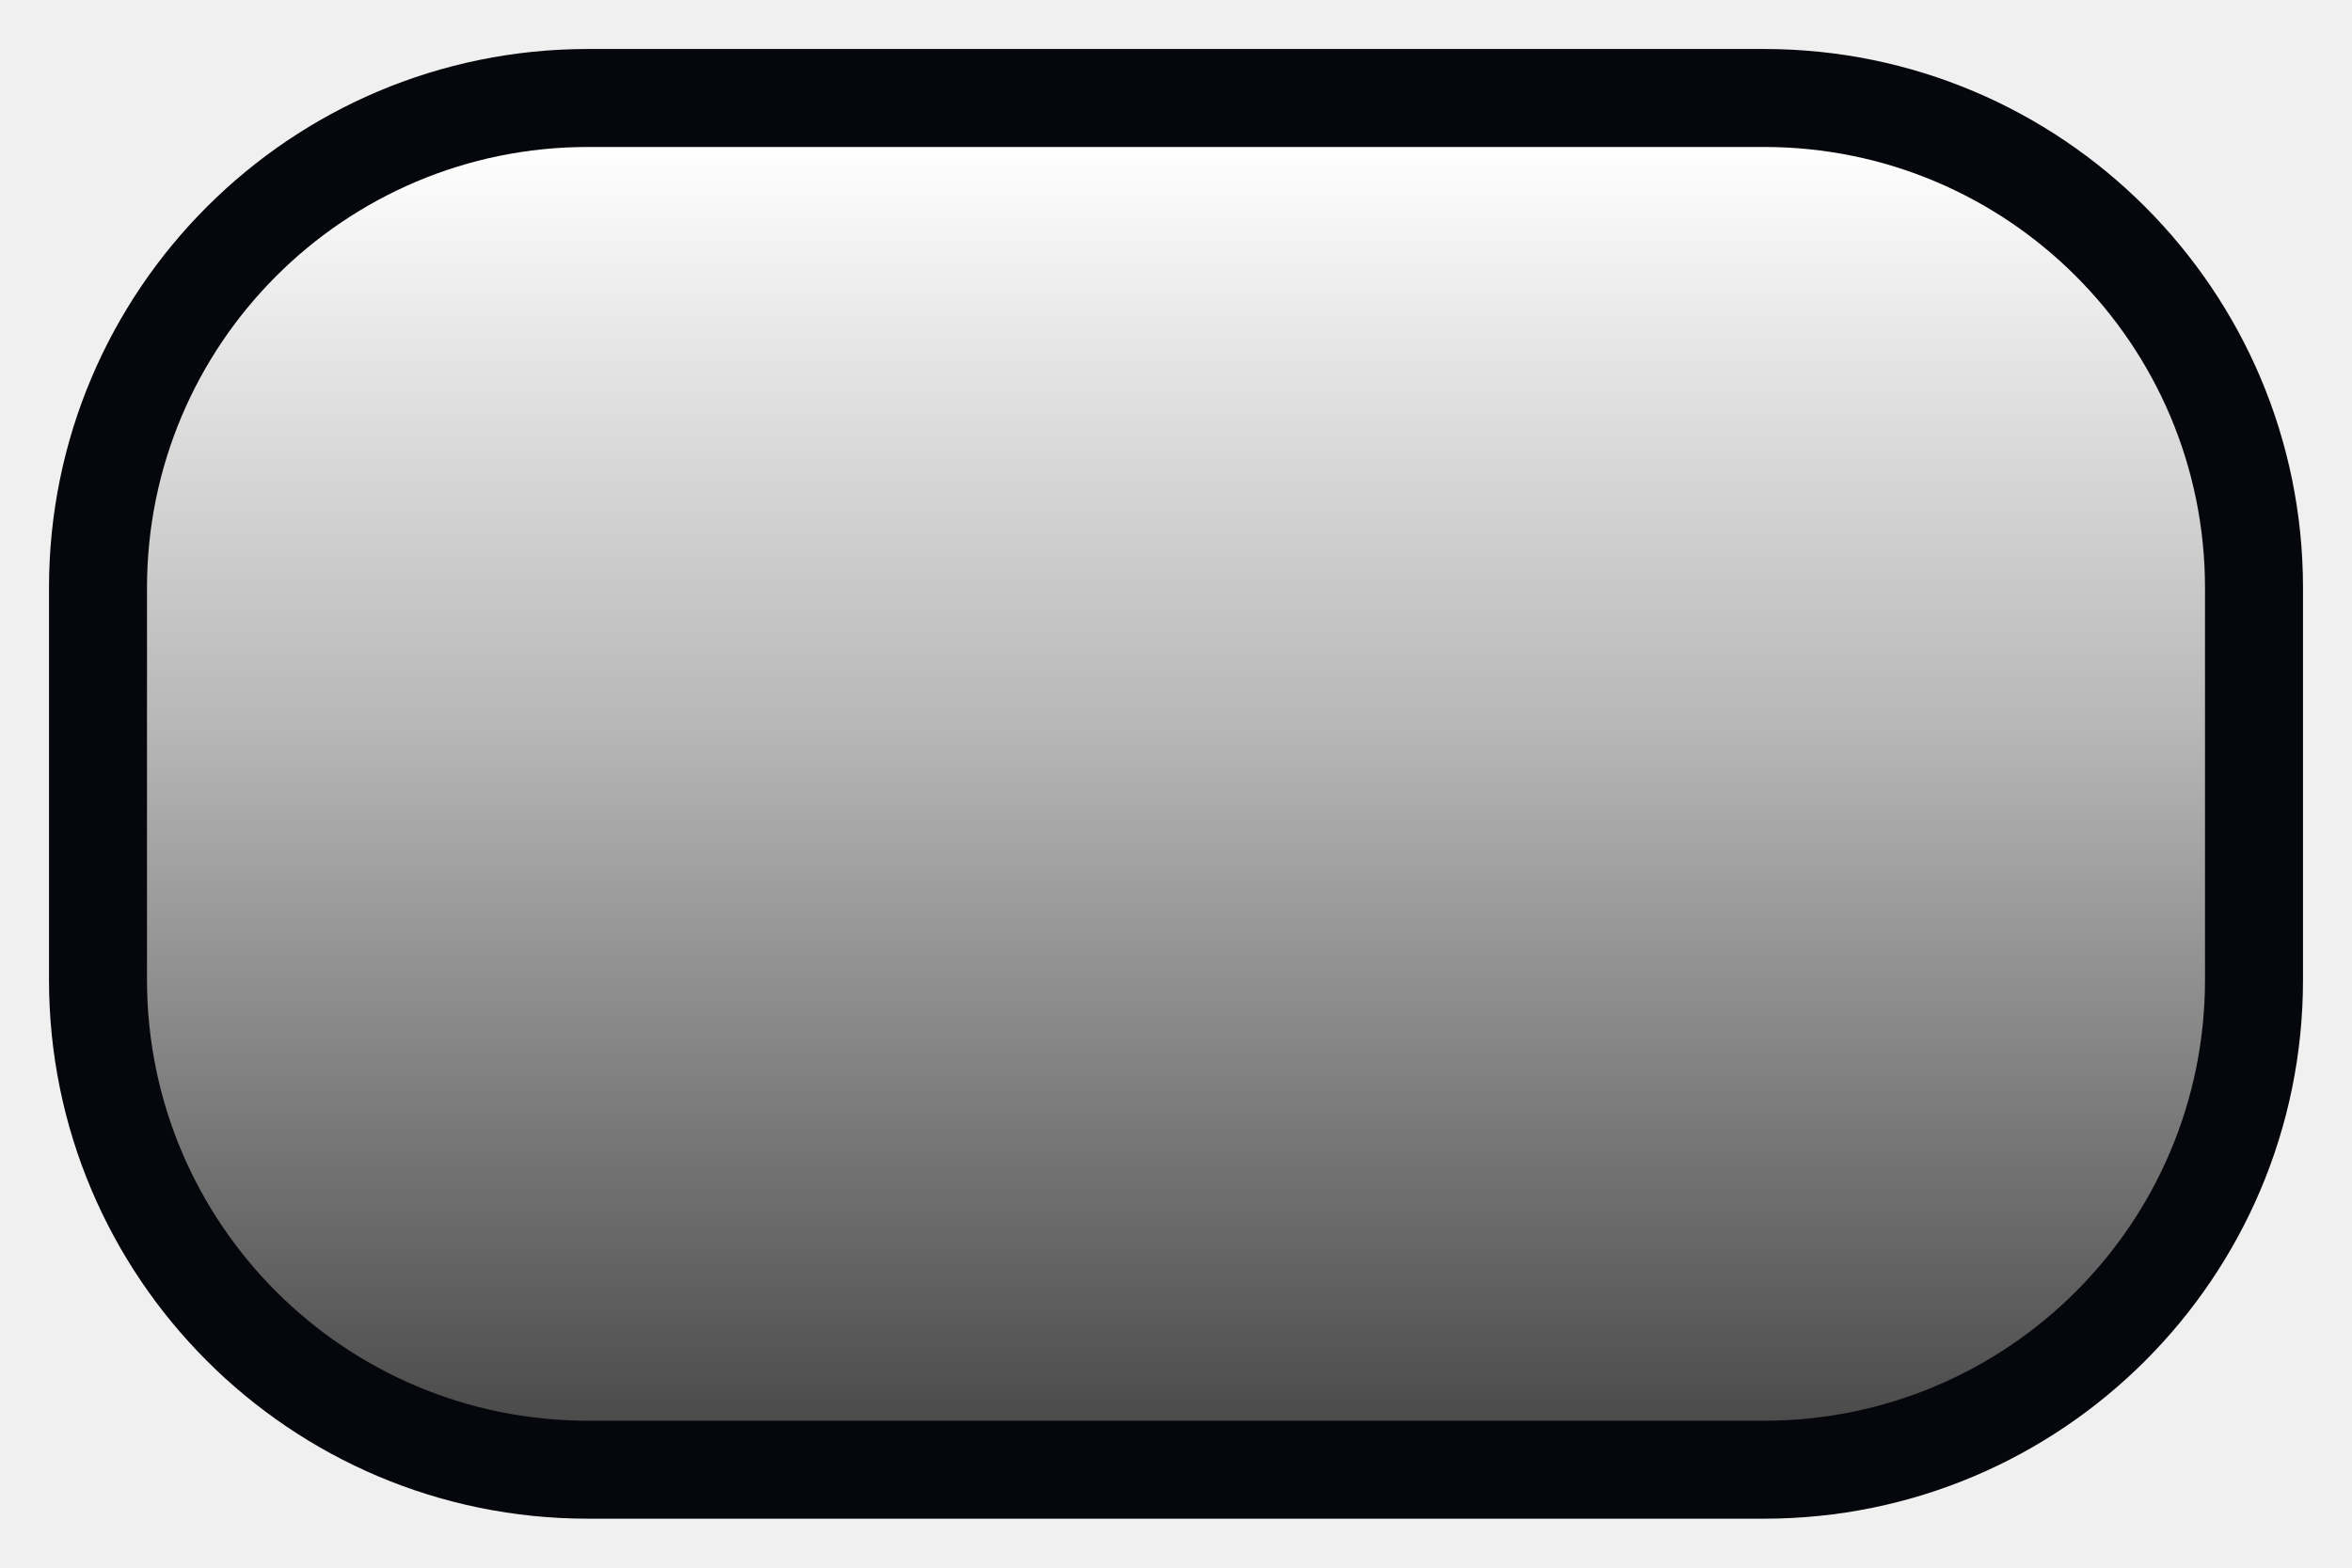
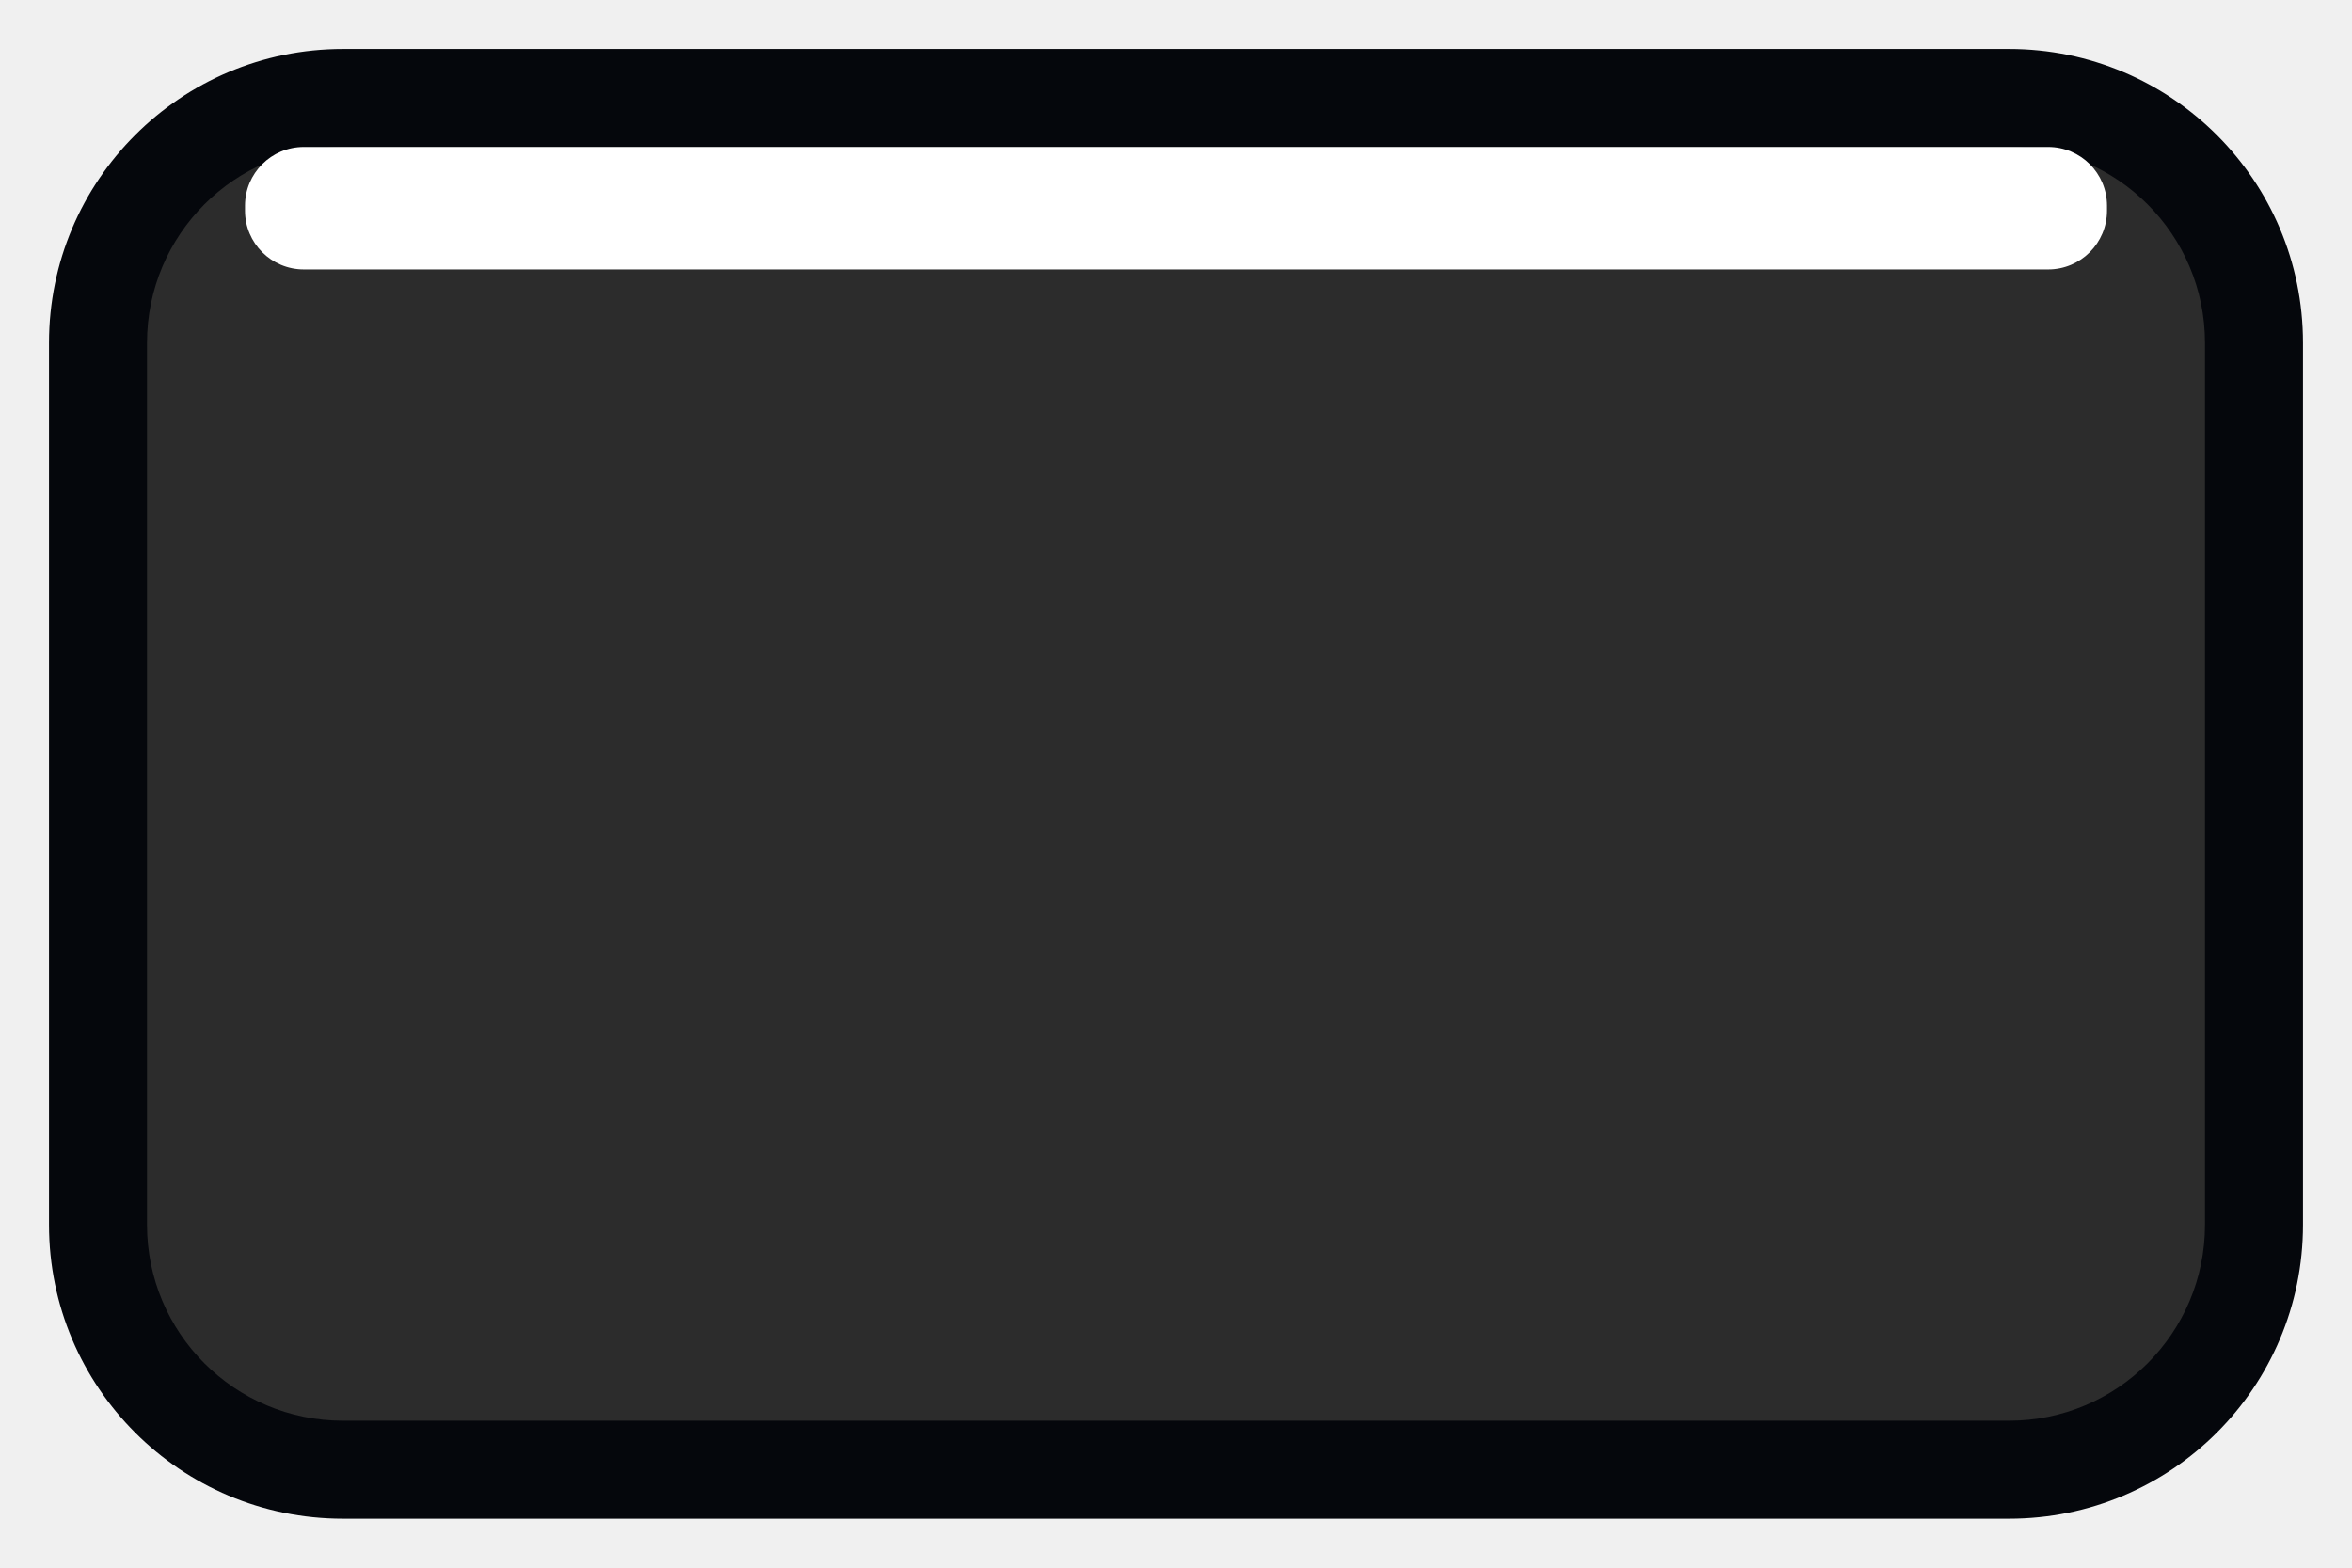
<svg xmlns="http://www.w3.org/2000/svg" width="48" height="32" viewBox="0 0 48 32">
-   <defs>
-     <linearGradient id="rim" x1="0" y1="0" x2="0" y2="1">
-       <stop offset="0" stop-color="#ffffff" />
-       <stop offset="0.45" stop-color="#b8b8b8" />
-       <stop offset="1" stop-color="#4a4a4a" />
-     </linearGradient>
-   </defs>
-   <rect x="1" y="1" width="46" height="30" rx="11" ry="11" fill="#05070c" />
-   <rect x="3" y="3" width="42" height="26" rx="9" ry="9" fill="url(#rim)" />
+   <rect x="1" y="1" width="46" height="30" rx="6" ry="6" fill="#05070c" />
+   <rect x="3" y="3" width="42" height="26" rx="4" ry="4" fill="#2c2c2c" />
+   <rect x="5" y="3" width="38" height="2.5" rx="1.2" fill="#ffffff" />
</svg>
